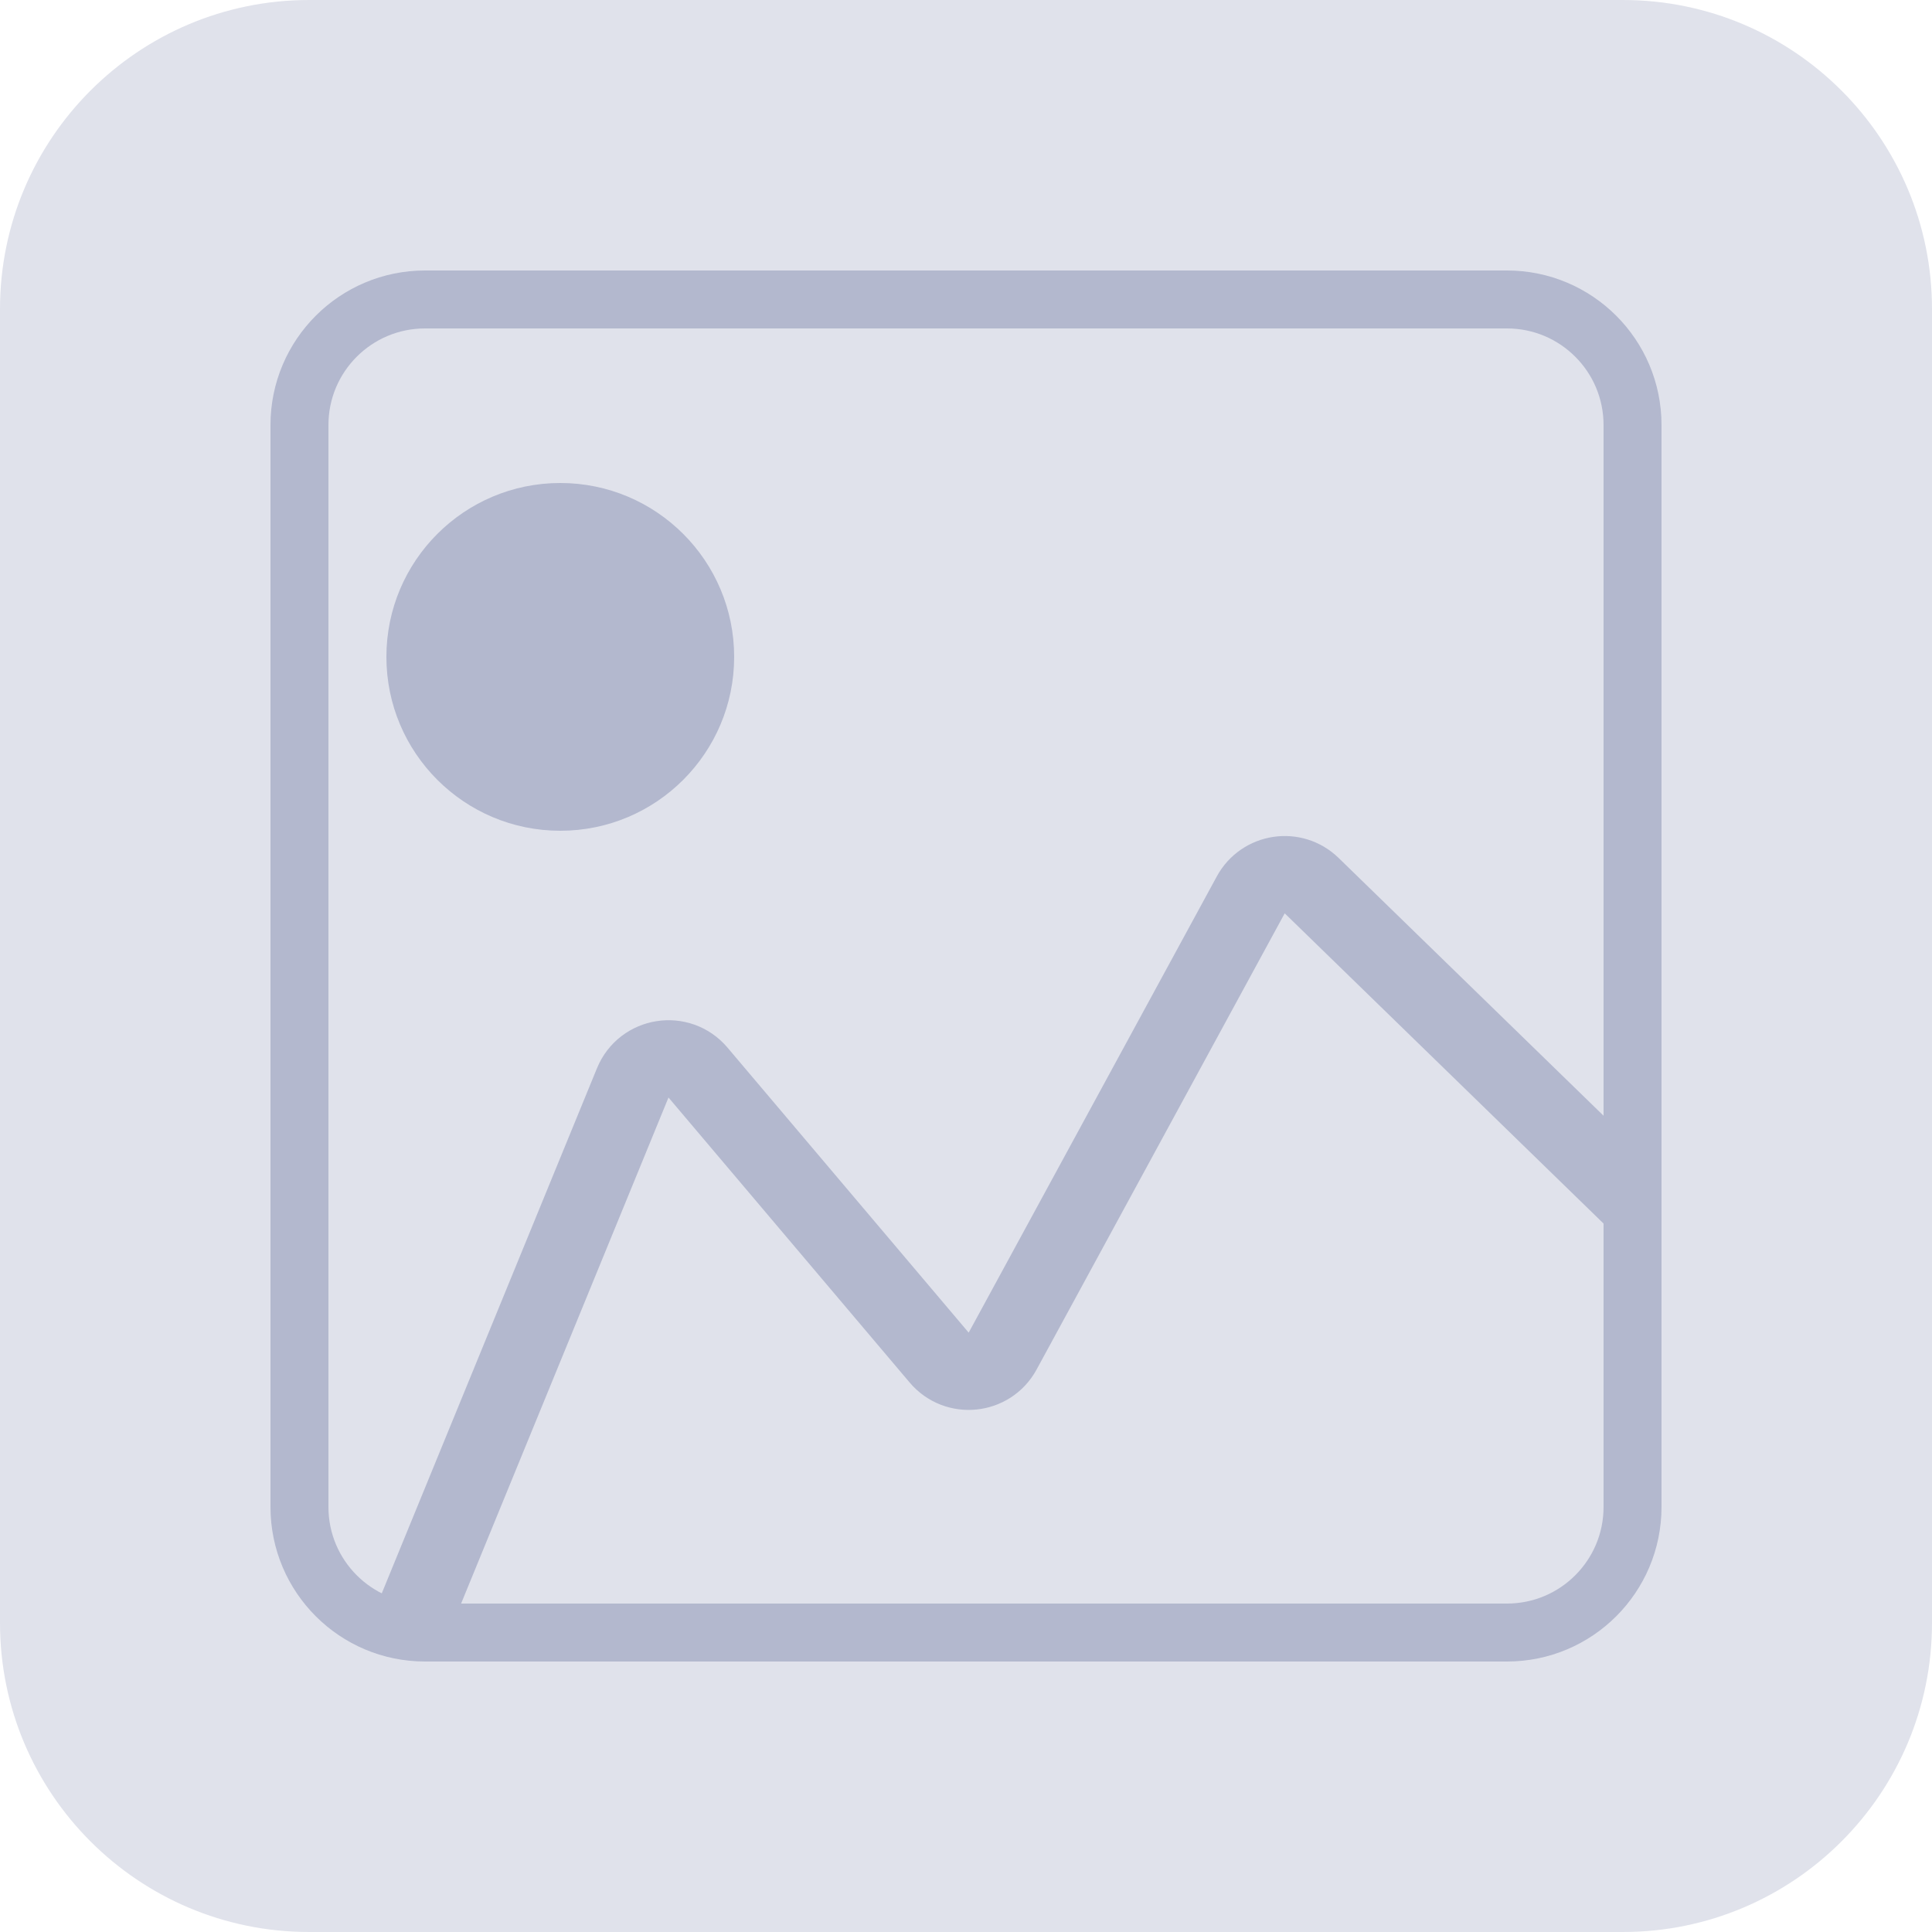
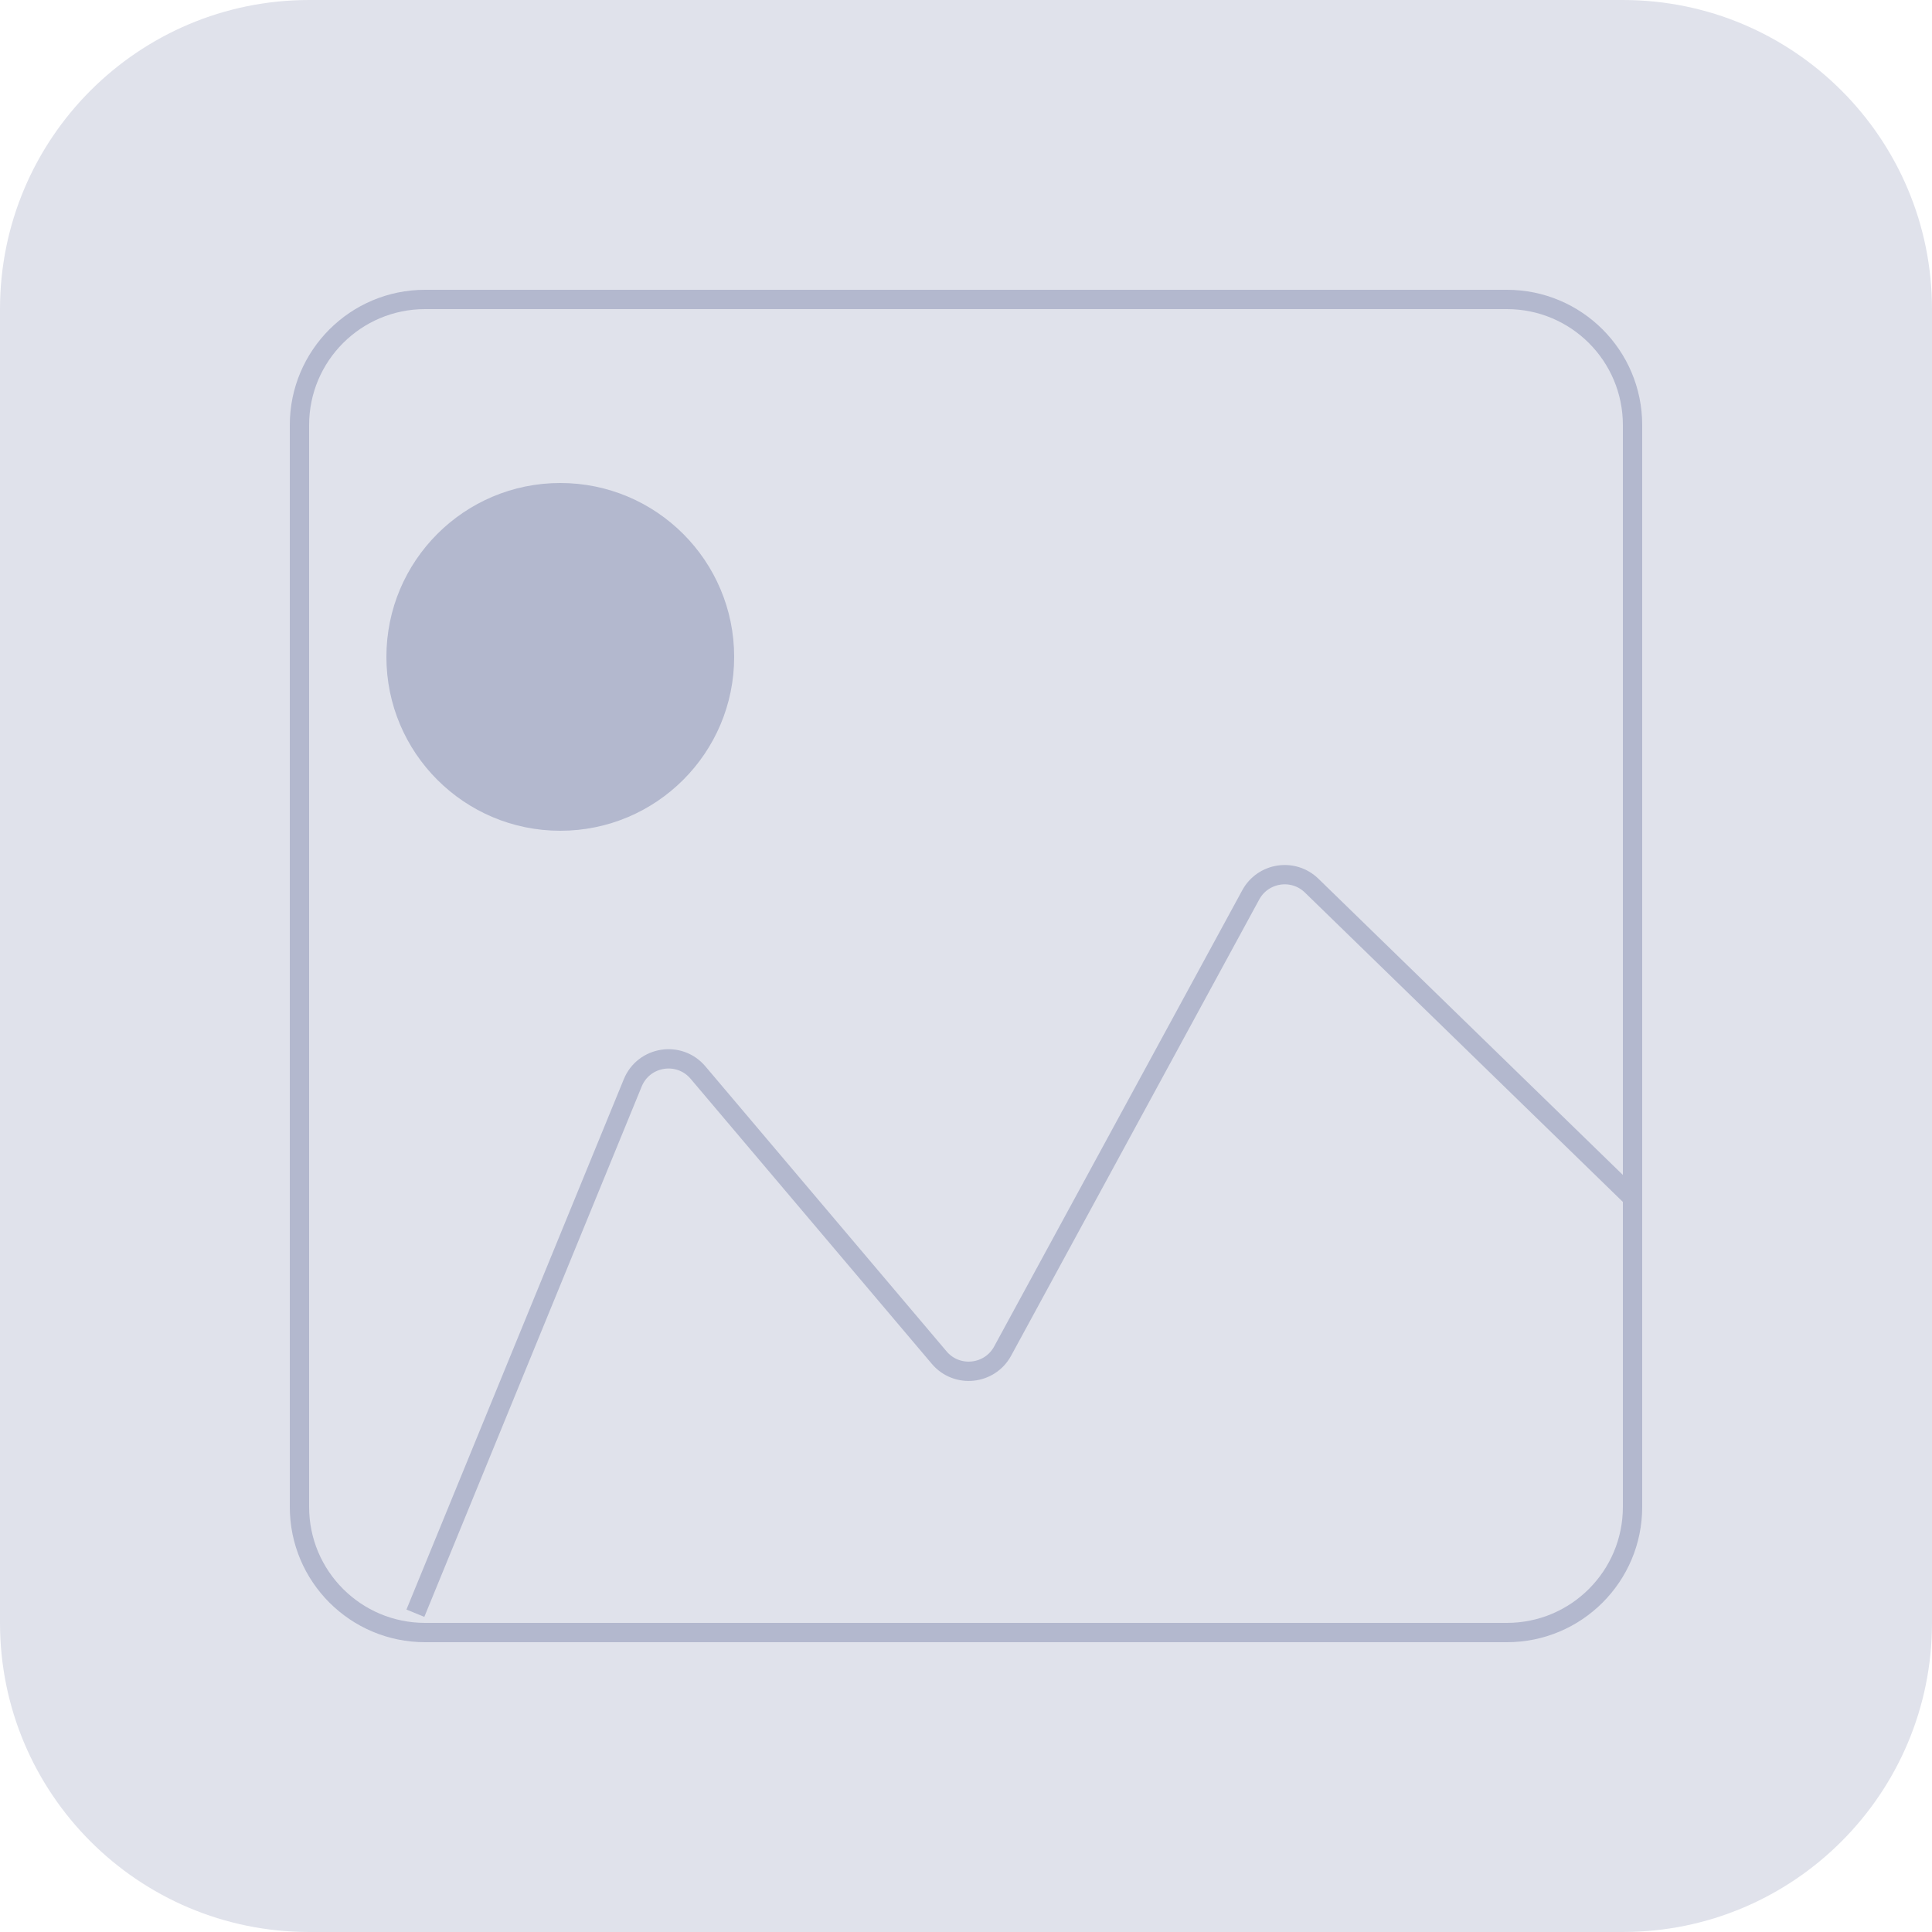
<svg xmlns="http://www.w3.org/2000/svg" width="100" height="100" viewBox="0 0 100 100" fill="none">
  <rect width="100" height="100" rx="16" fill="#E0E2EB" />
-   <path d="M21.5 83.5L32.751 56.048C33.32 54.66 35.159 54.369 36.128 55.515L48.612 70.269C49.521 71.343 51.224 71.168 51.896 69.933L64.739 46.318C65.372 45.154 66.942 44.916 67.891 45.84L84.5 62" stroke="#B3B8CE" stroke-width="4" />
+   <path d="M21.5 83.5L32.751 56.048C33.32 54.66 35.159 54.369 36.128 55.515L48.612 70.269C49.521 71.343 51.224 71.168 51.896 69.933L64.739 46.318C65.372 45.154 66.942 44.916 67.891 45.84L84.5 62" stroke="#B3B8CE" strokeWidth="4" />
  <circle cx="29" cy="34" r="9" fill="#B3B8CE" />
-   <rect x="15.5" y="15.5" width="69" height="69" rx="6.5" stroke="#B3B8CE" stroke-width="3" />
+   <rect x="15.5" y="15.5" width="69" height="69" rx="6.5" stroke="#B3B8CE" strokeWidth="3" />
</svg>
